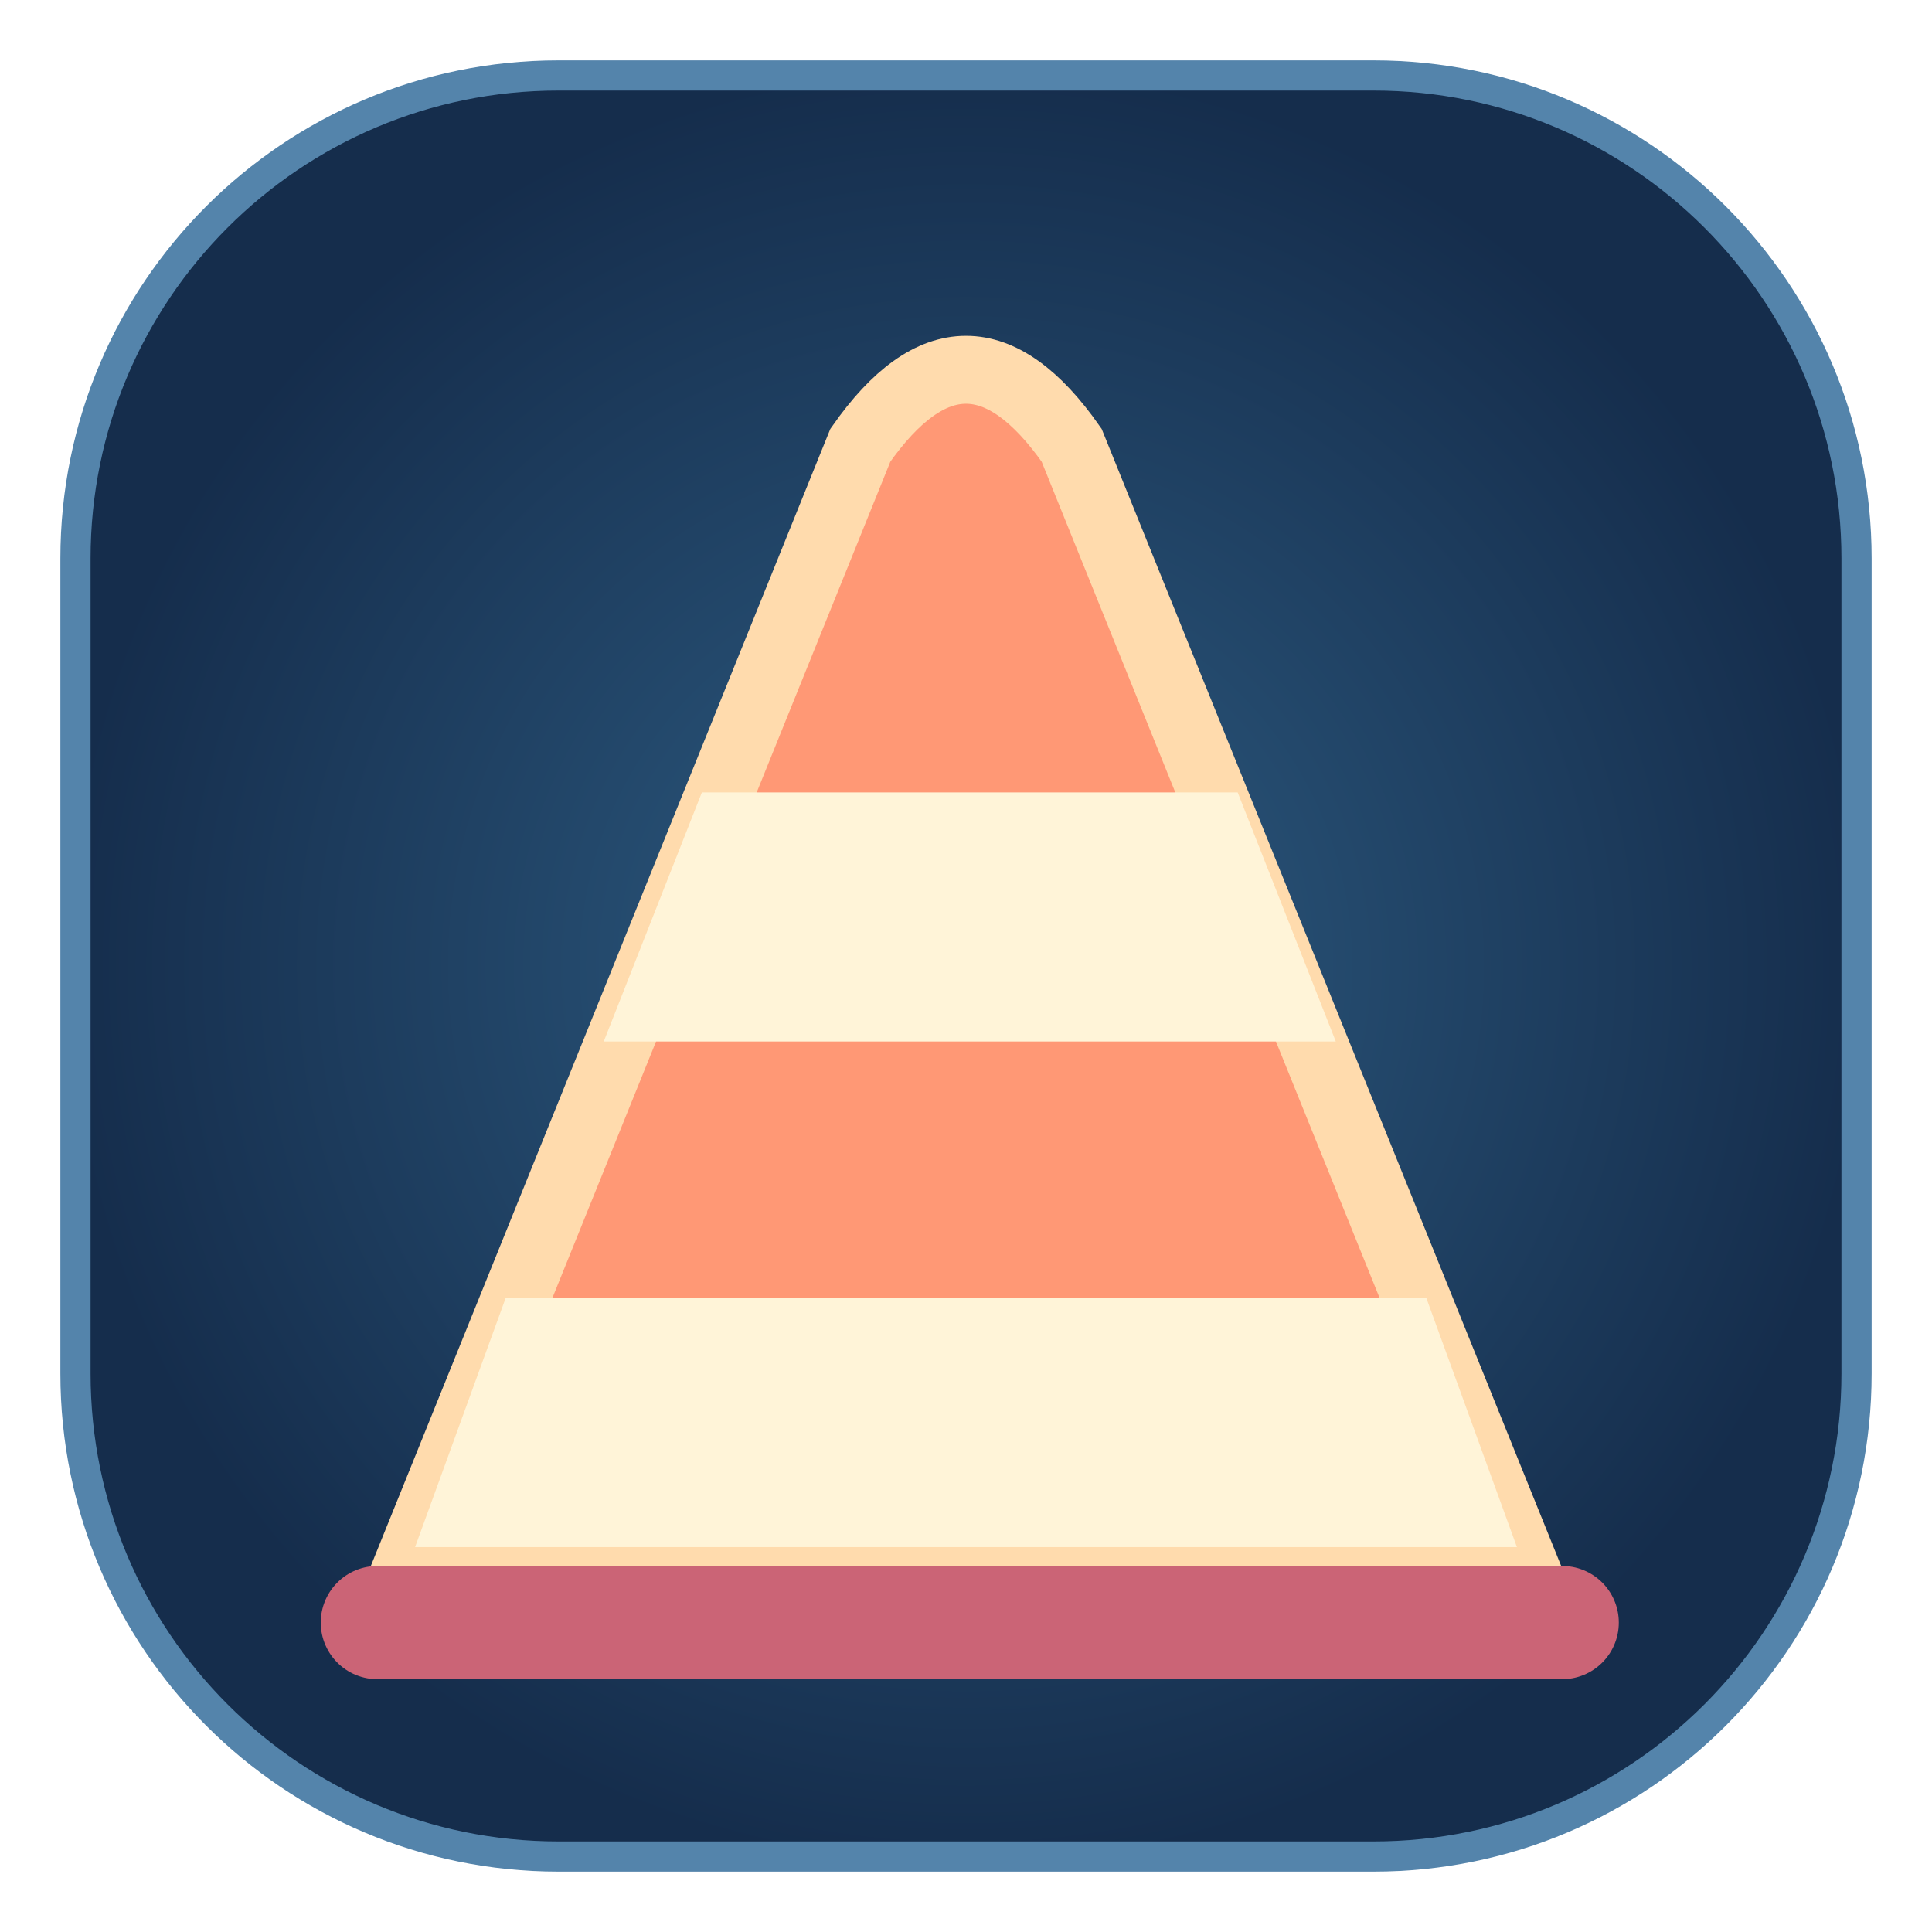
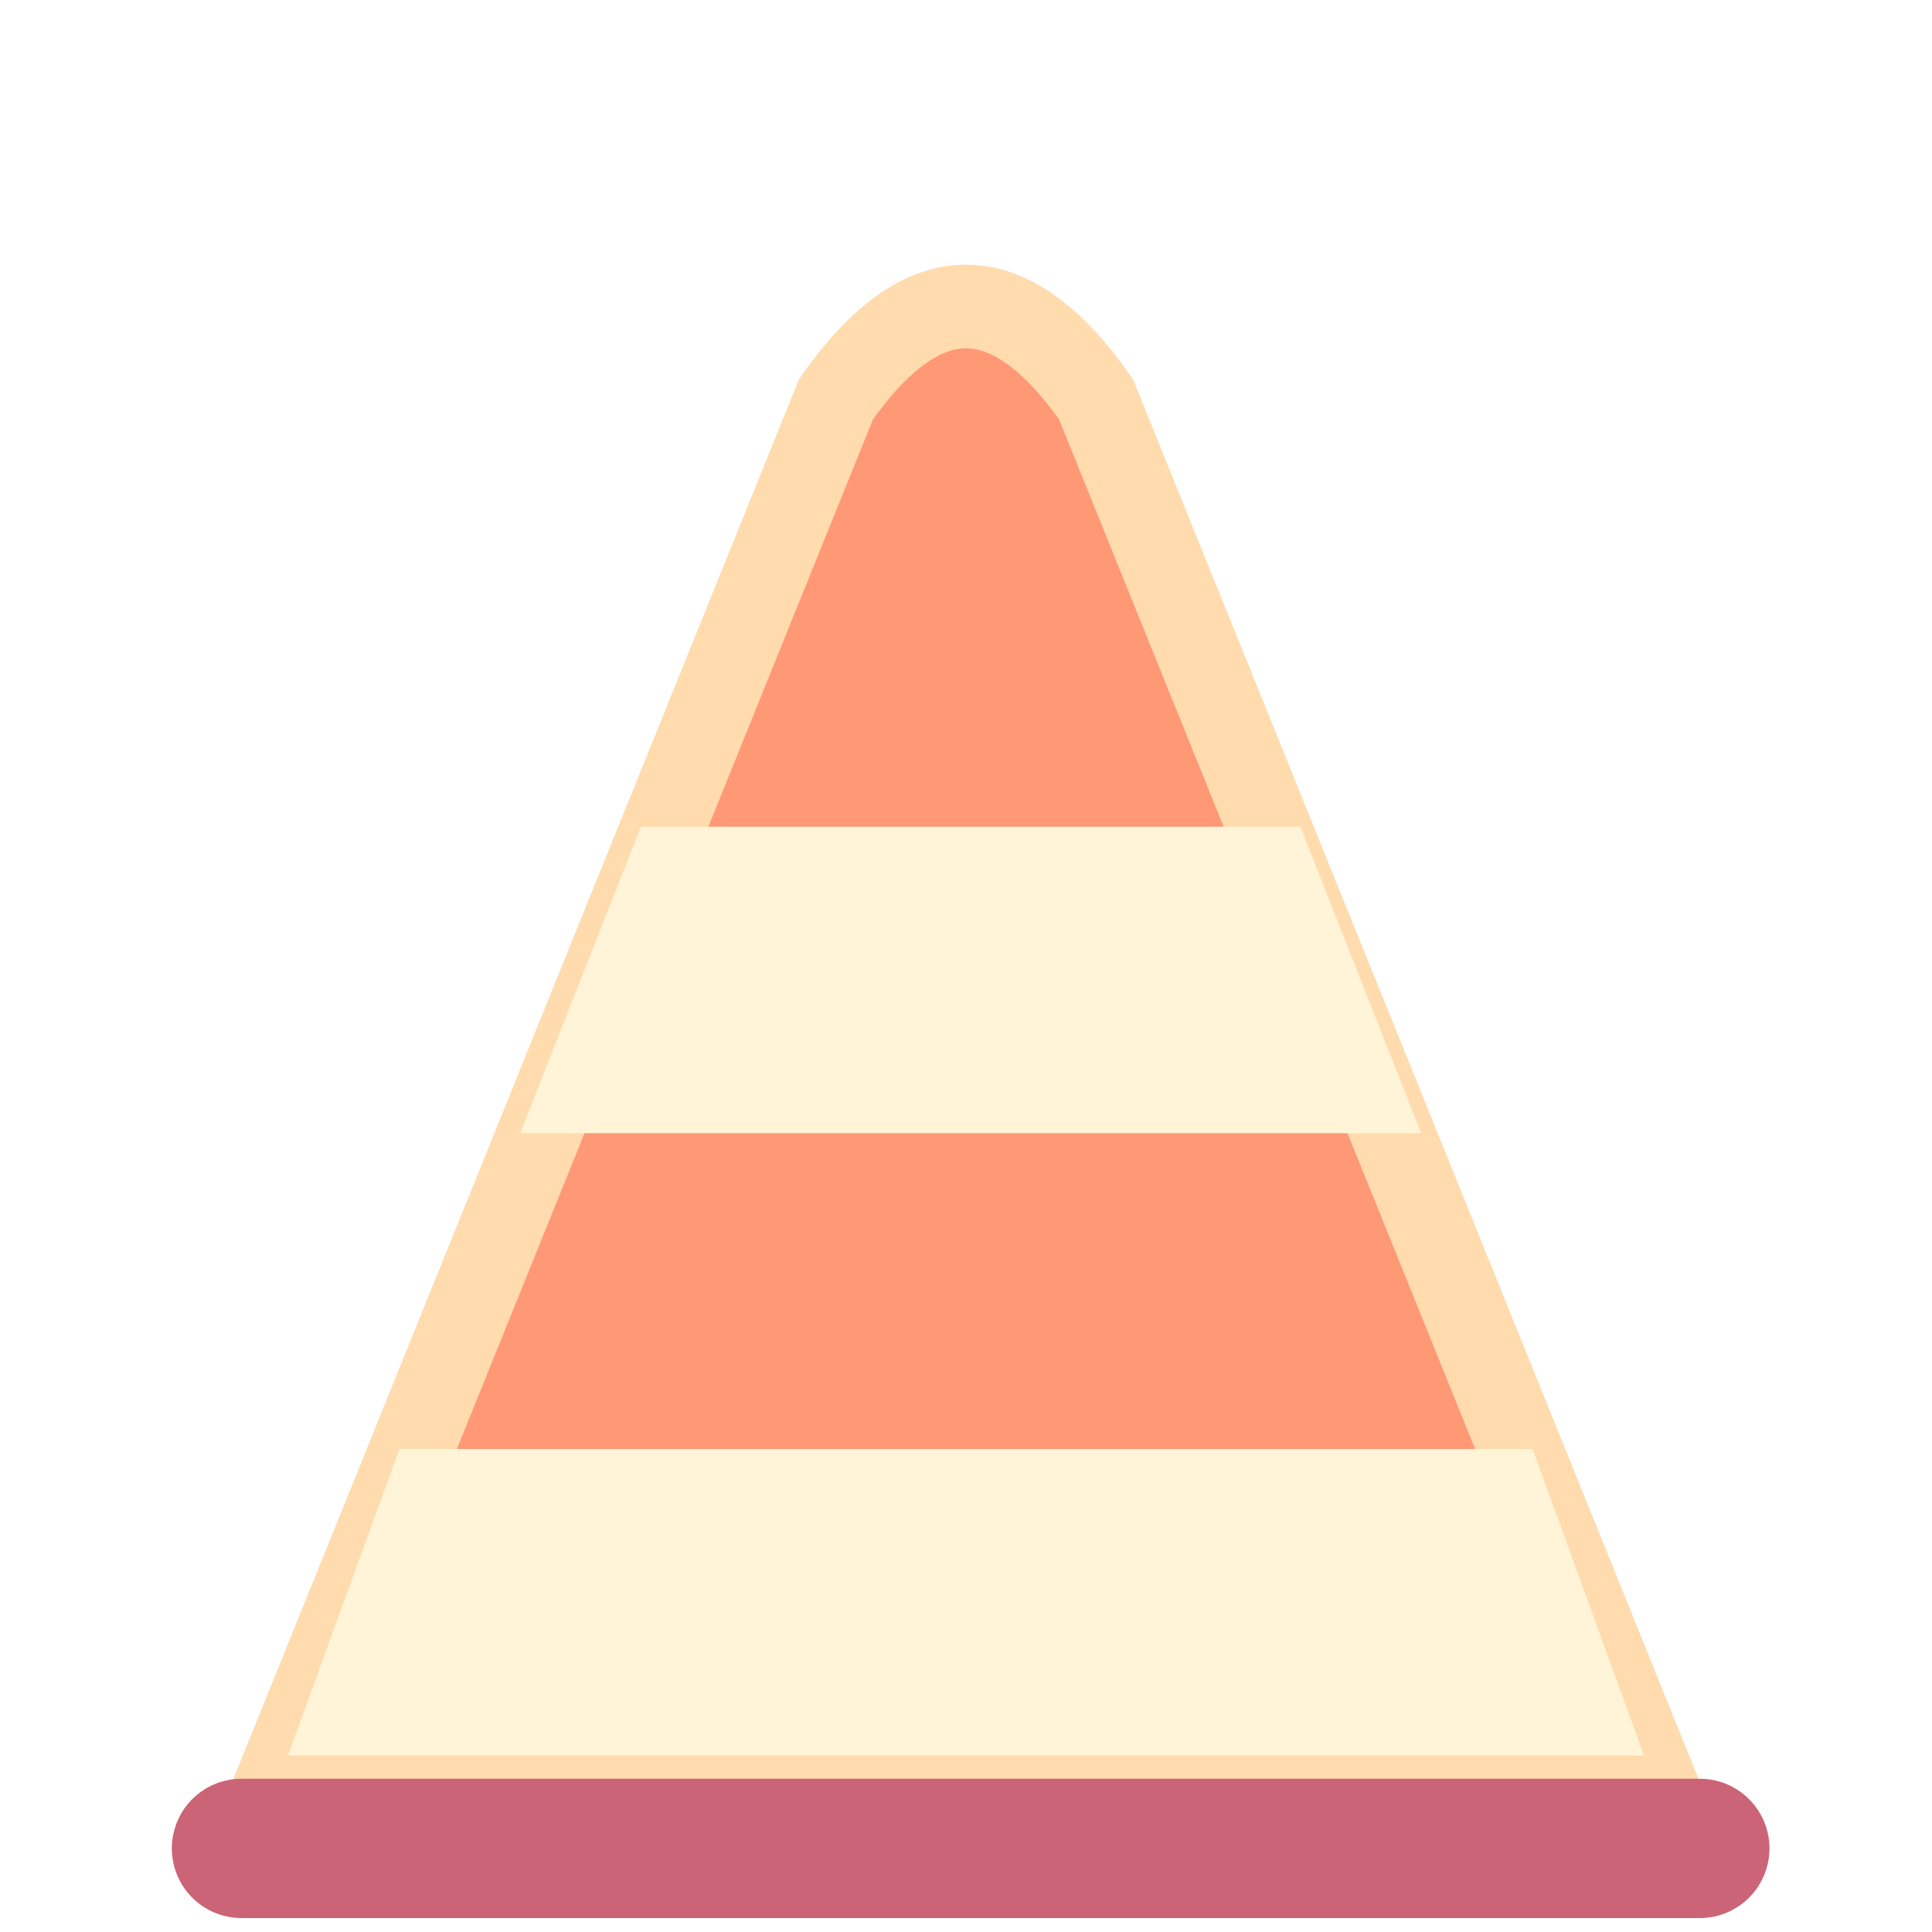
- <svg xmlns="http://www.w3.org/2000/svg" viewBox="0 0 256 256">
-   <defs>
-     <radialGradient id="g">
-       <stop stop-color="#2e5d83" />
-       <stop offset="1" stop-color="#152d4c" />
-     </radialGradient>
-   </defs>
-   <rect x="10" y="10" width="236" height="236" rx="64" fill="url(#g)" stroke="#5484ab" stroke-width="4" />
+ <svg xmlns="http://www.w3.org/2000/svg" viewBox="24 16 208 208">
  <path d="M55 205L114 59Q128 39 142 59L201 205Z" fill="#ff9875" stroke="#ffdbad" stroke-width="9" />
  <path d="M93 105H164L177 138H80ZM67 172H189L201 205H55Z" fill="#fff4d8" />
  <path d="M50 215H207" stroke="#cb6476" stroke-width="15" stroke-linecap="round" />
</svg>
